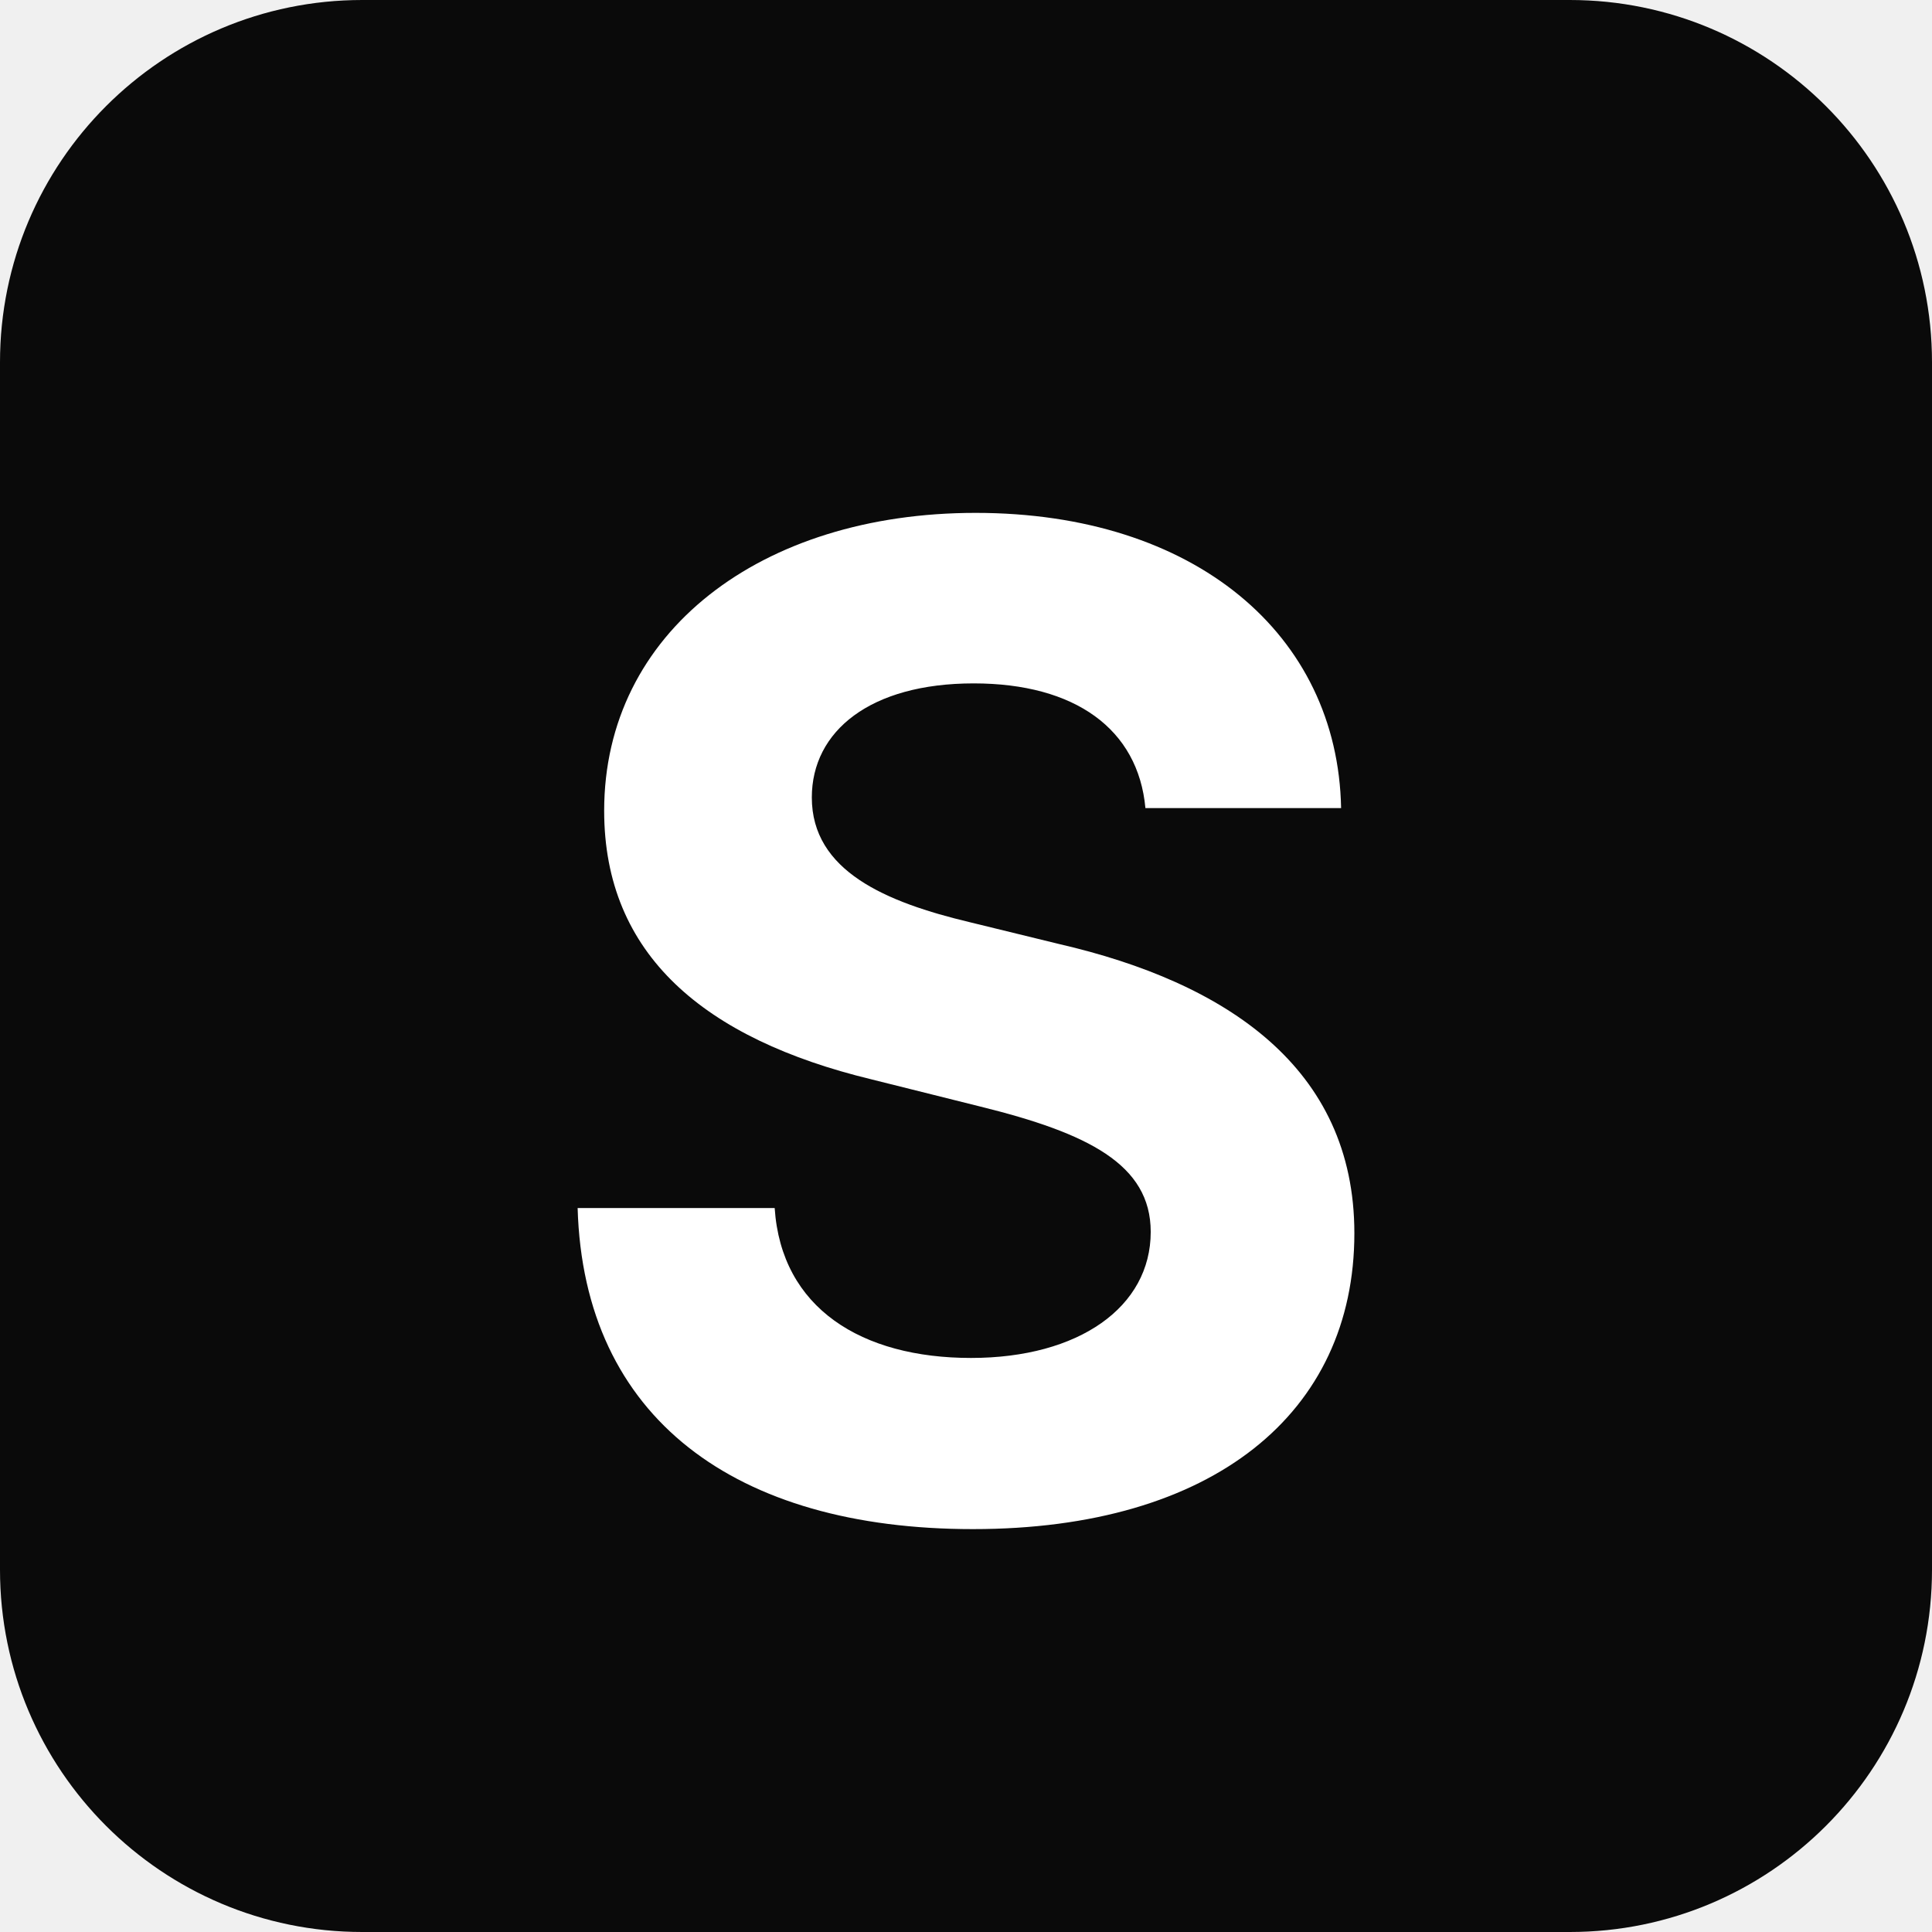
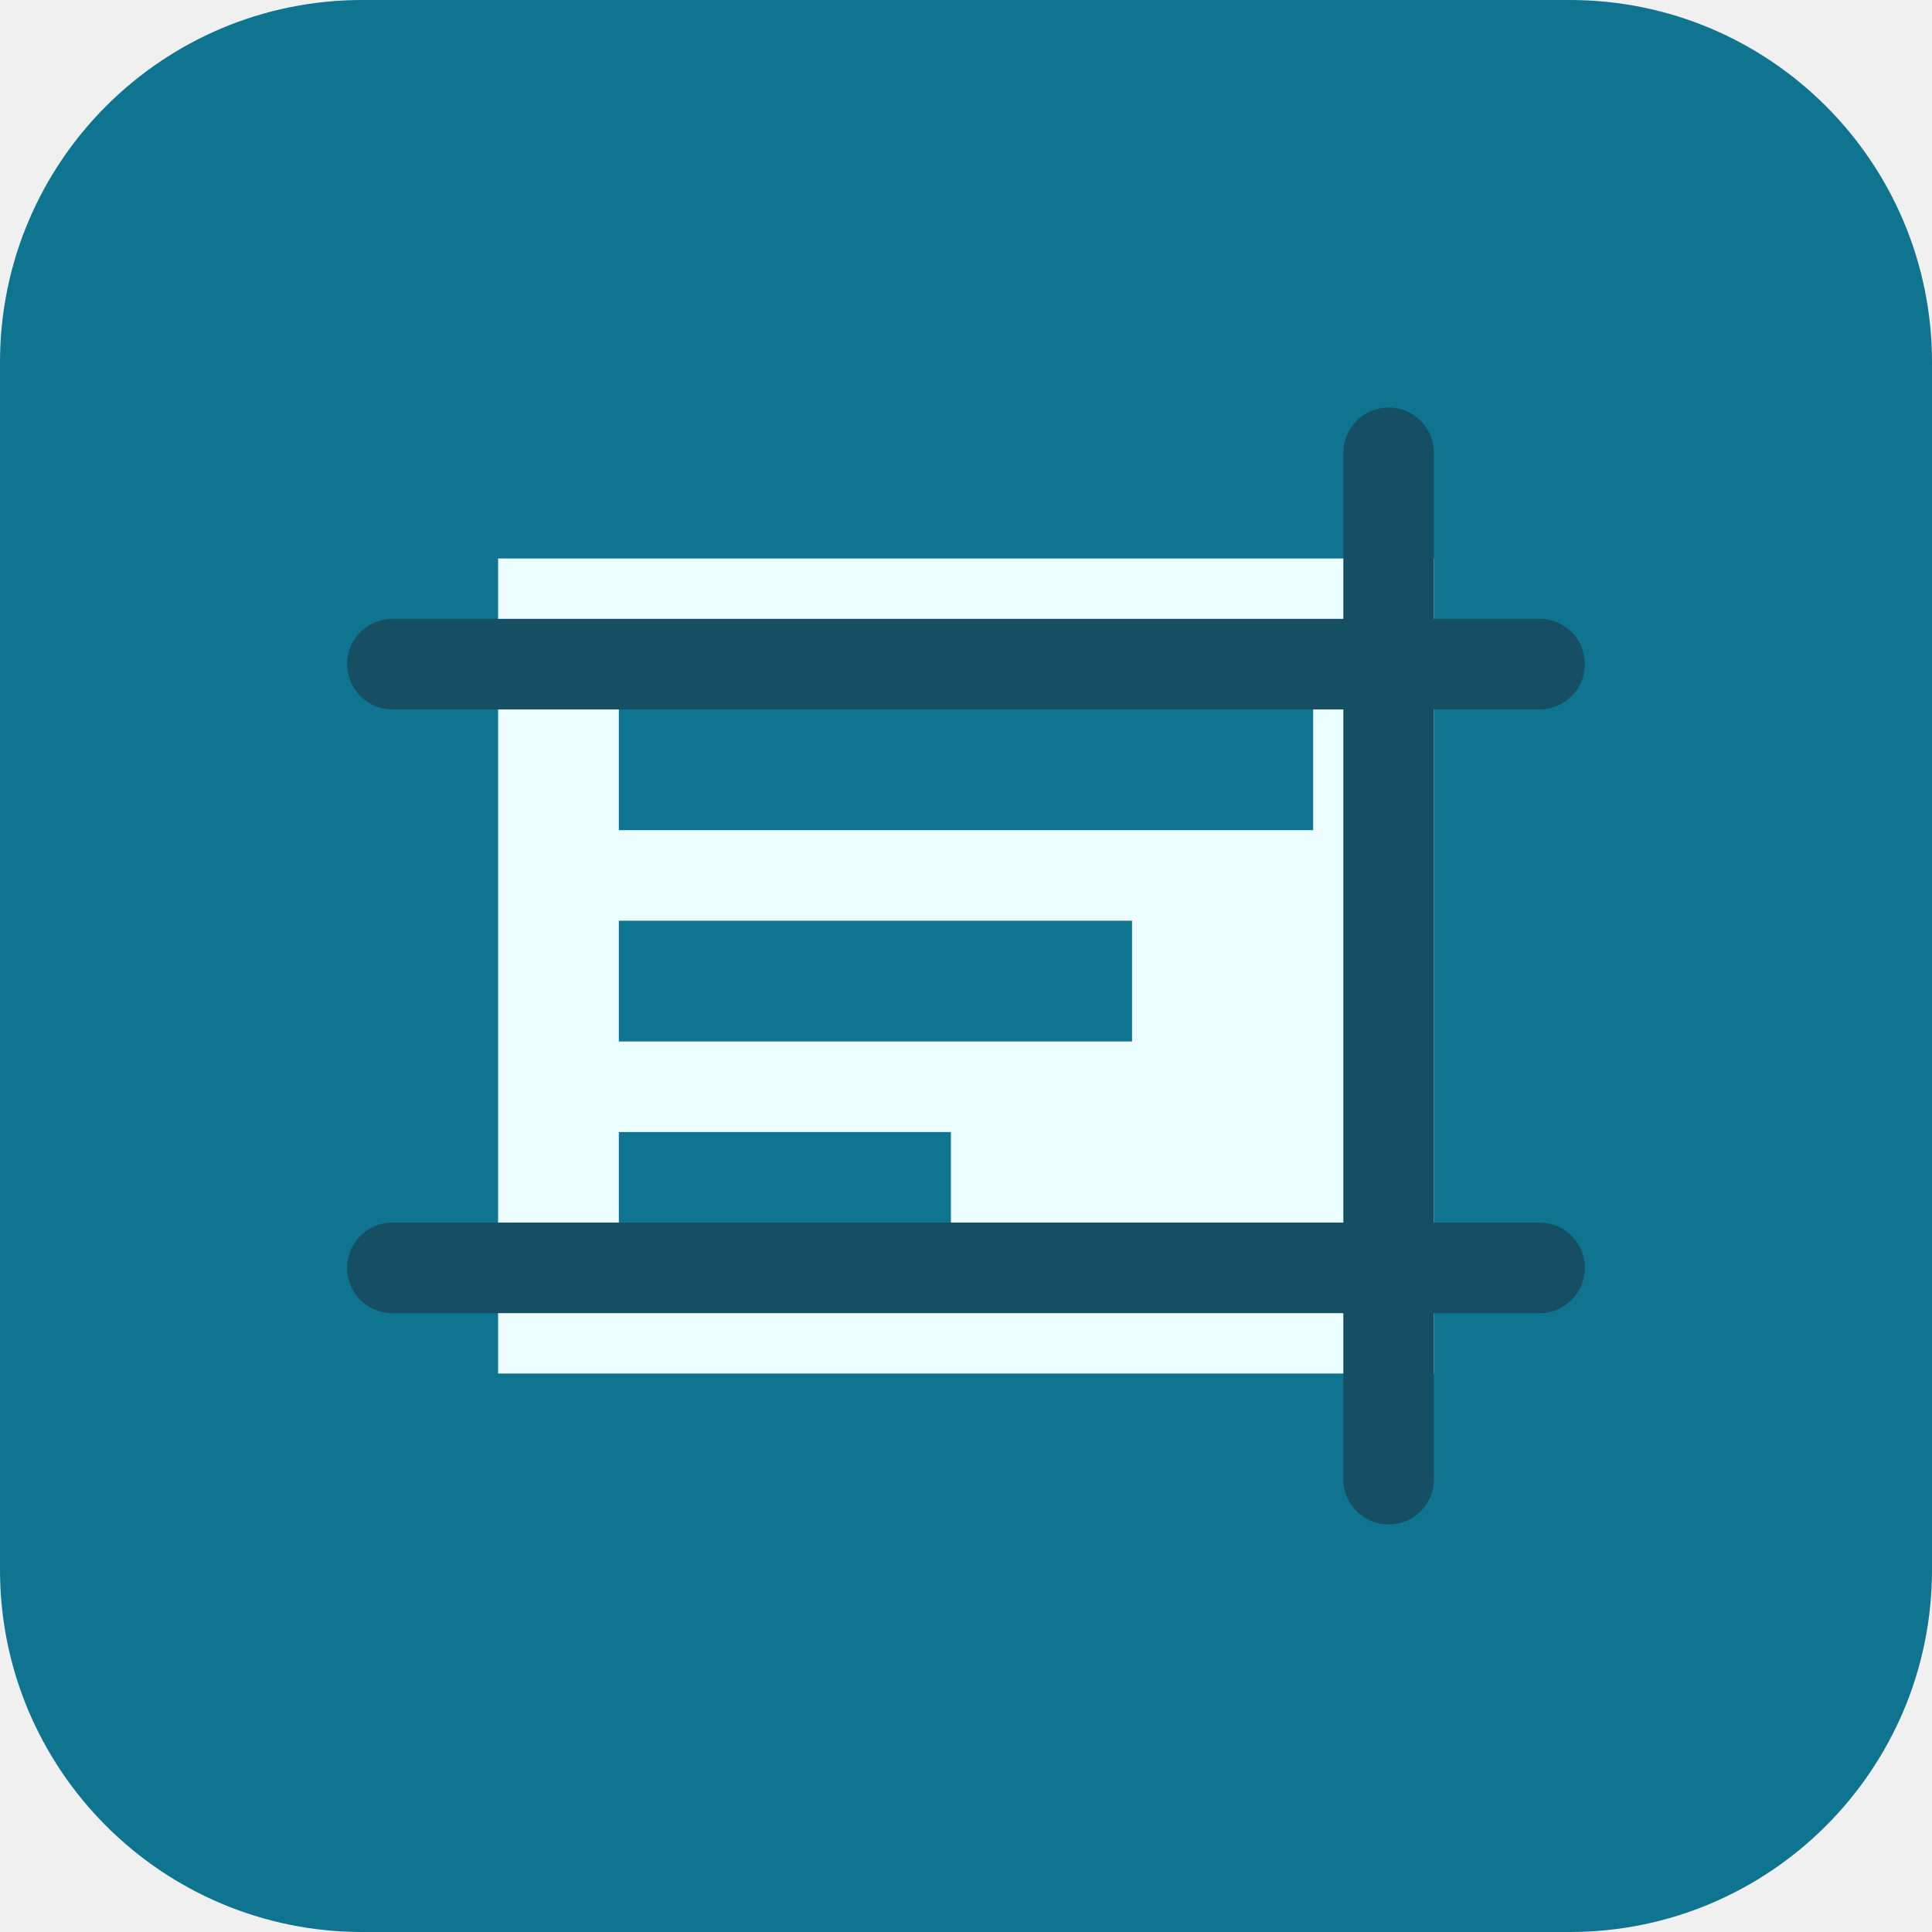
- <svg xmlns="http://www.w3.org/2000/svg" viewBox="0 0 512 512" width="512" height="512" role="img" aria-label="Favicon">
-   <rect width="512" height="512" rx="96" fill="#0a0a0a" />
-   <text x="50%" y="50%" dy="0.04em" text-anchor="middle" dominant-baseline="central" font-family="Inter, ui-sans-serif, system-ui, -apple-system, Segoe UI, Roboto, sans-serif" font-size="360" font-weight="700" fill="#ffffff">S</text>
+ <svg xmlns="http://www.w3.org/2000/svg" viewBox="0 0 512 512">
+   <rect width="512" height="512" rx="96" fill="#0e7490" />
+   <path d="M132 148h248v216H132z" fill="#ecfeff" />
+   <path d="M164 188h184v32H164zM164 244h136v32H164zM164 300h88v32h-88z" fill="#0e7490" />
+   <path d="M368 120v272M104 176h304M104 336h304" stroke="#164e63" stroke-width="24" stroke-linecap="round" />
</svg>
